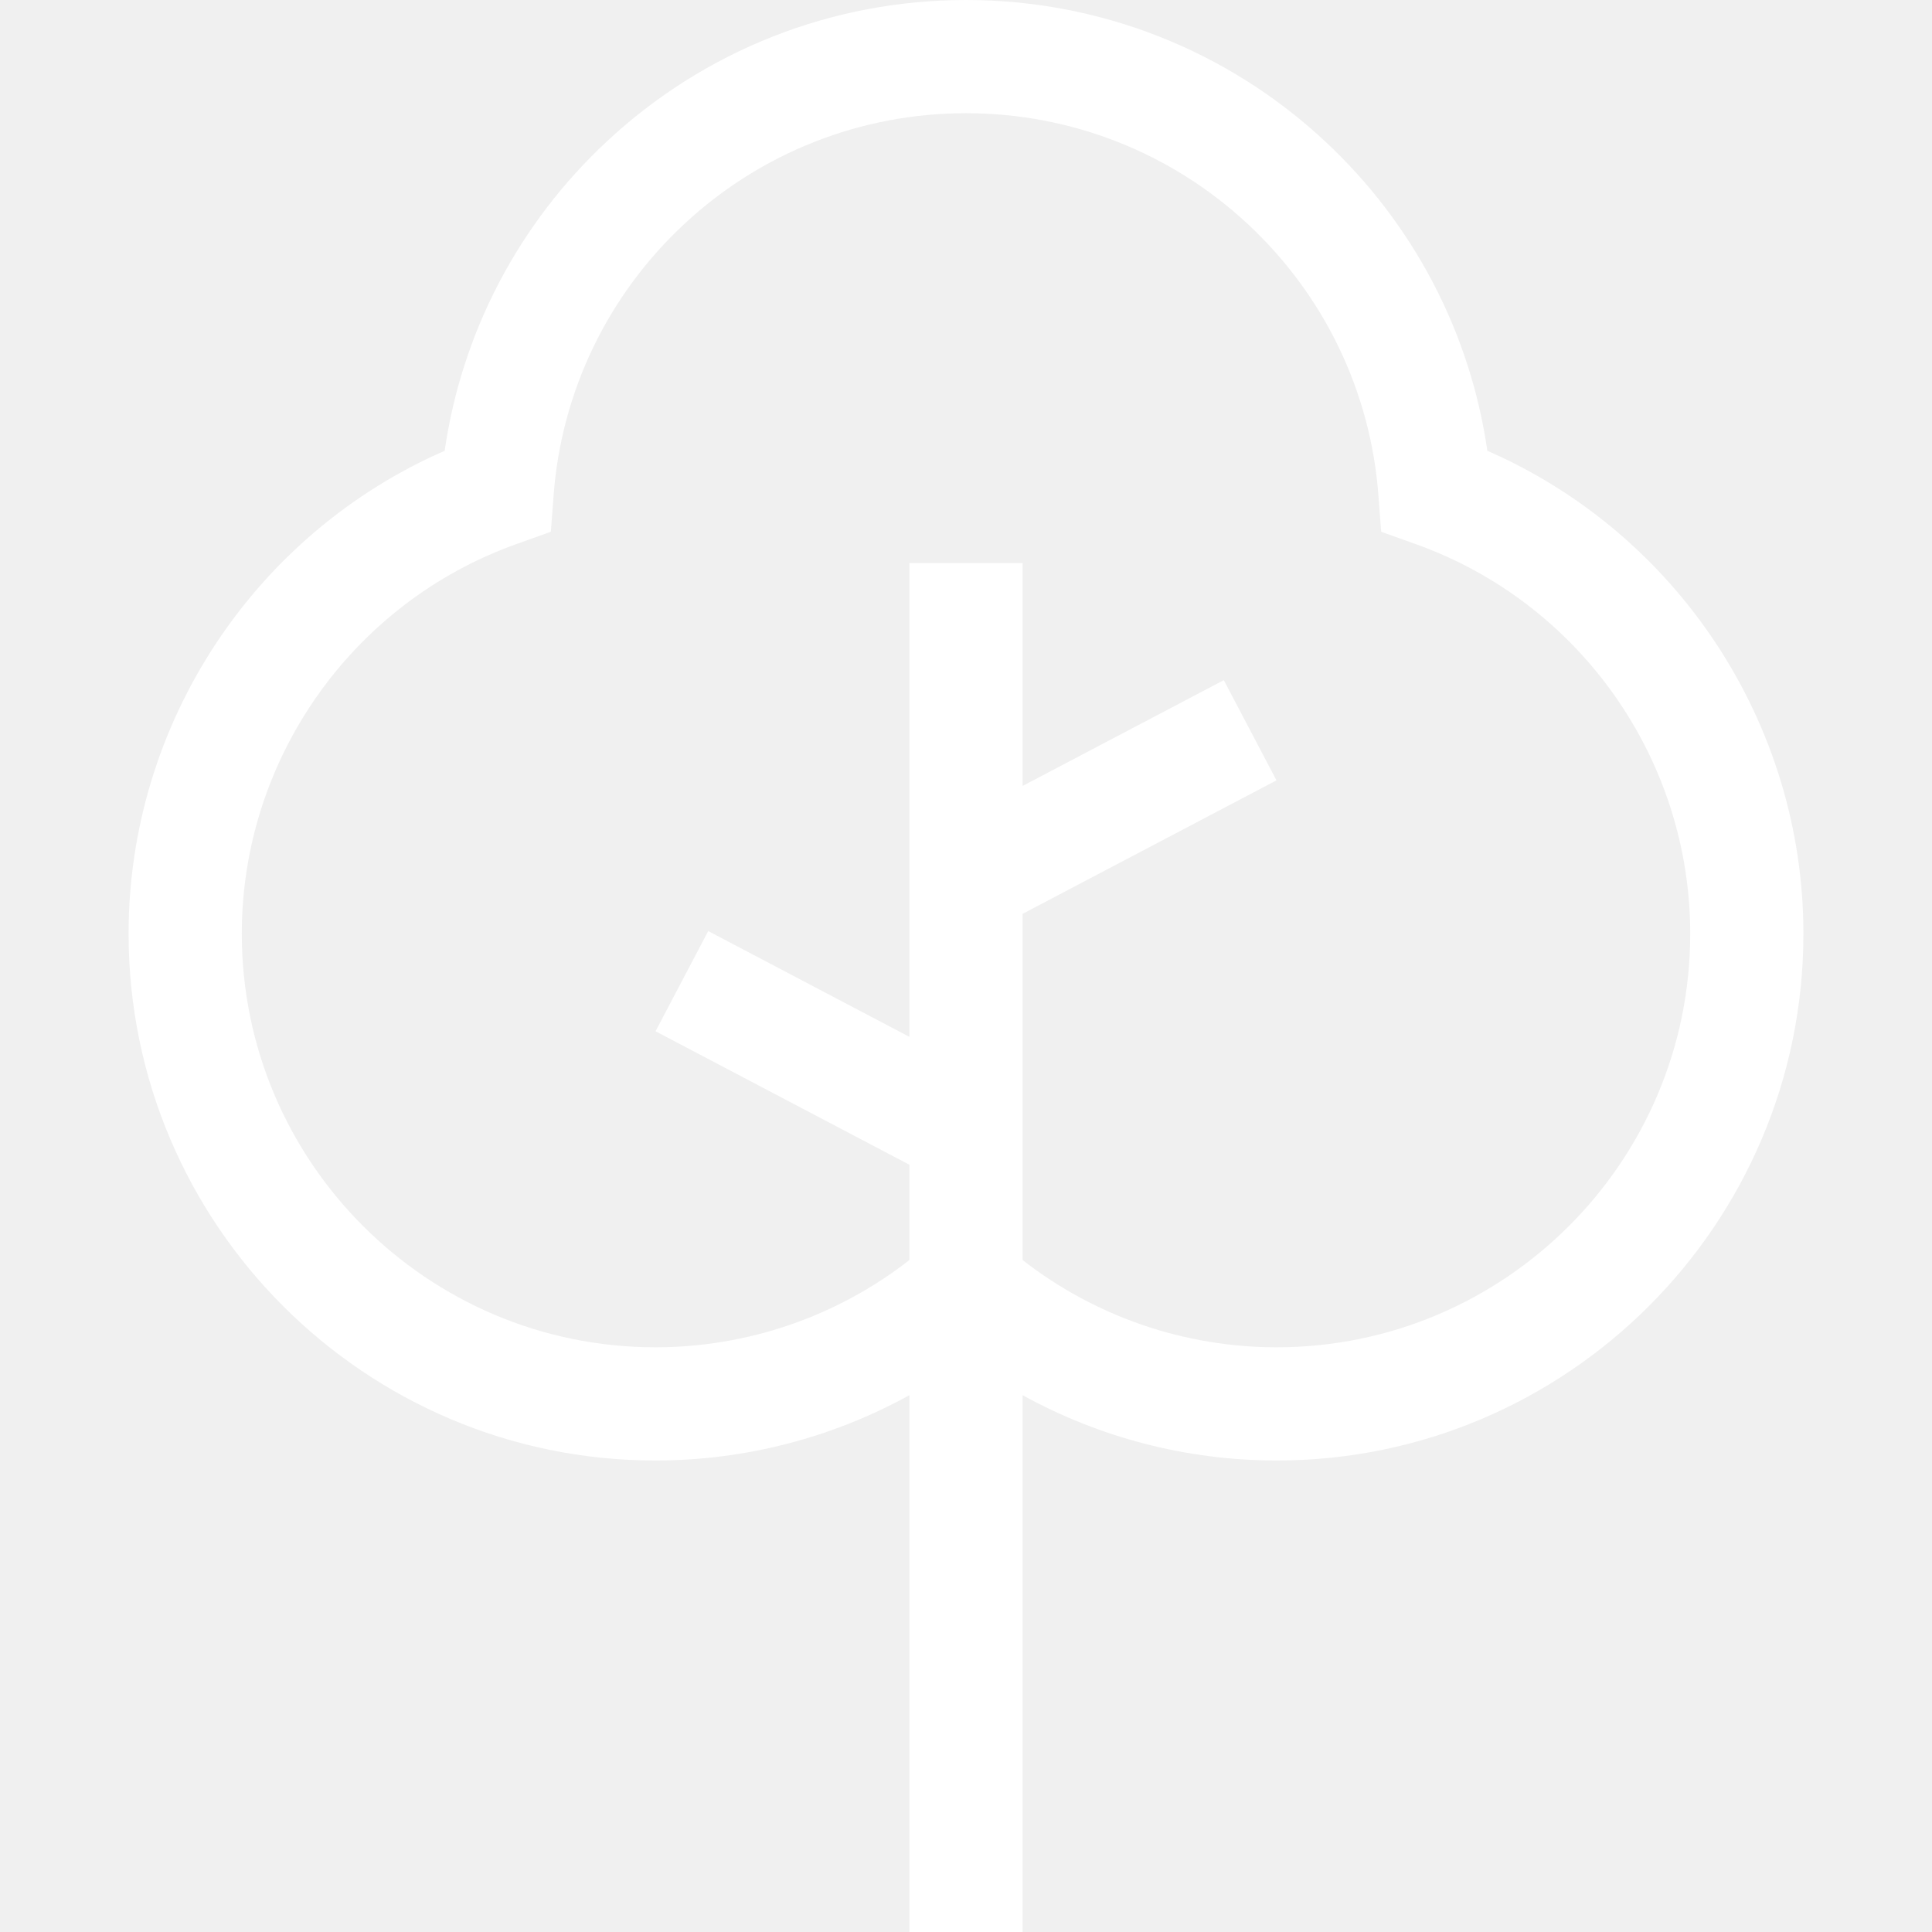
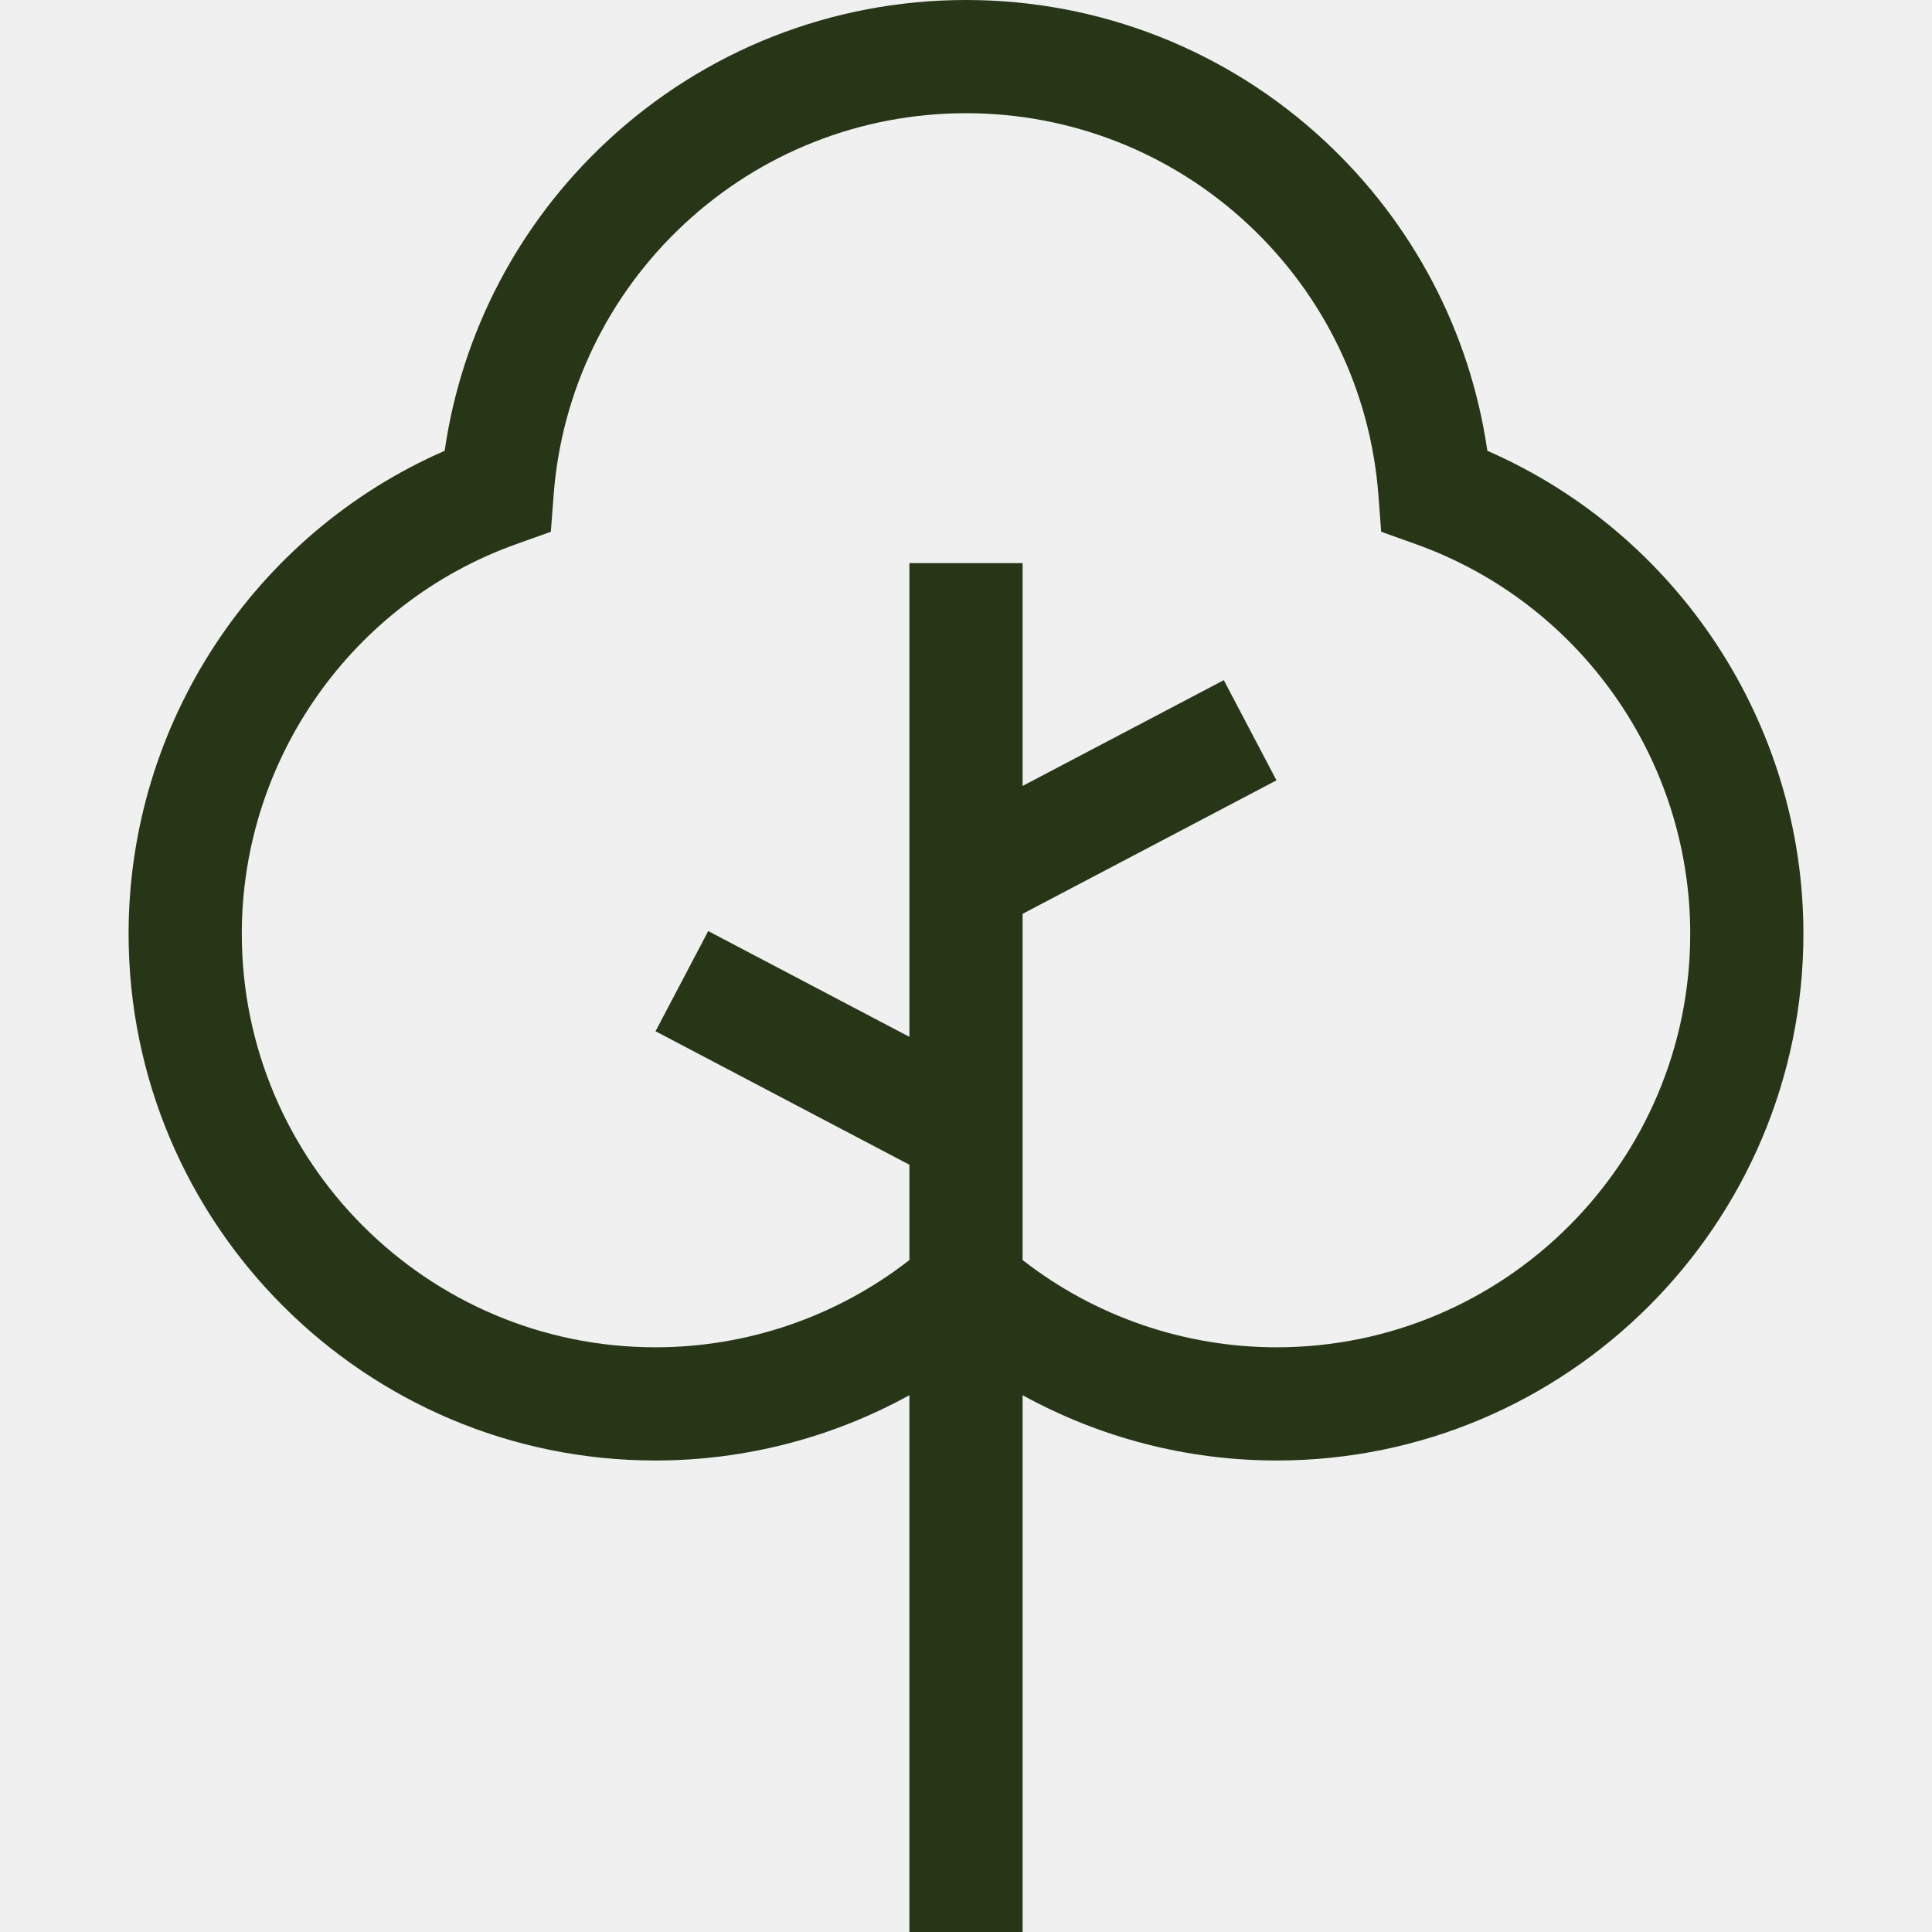
<svg xmlns="http://www.w3.org/2000/svg" version="1.1" id="Capa_1" x="0px" y="0px" viewBox="0 0 512 512" style="enable-background:new 0 0 512 512;" xml:space="preserve" width="512px" height="512px">
  <g>
    <g>
-       <path d="M394.163,119.466c-4.535-31.37-19.603-60.217-43.037-82.042C325.213,13.291,291.431,0,256.002,0    c-35.429,0-69.211,13.291-95.125,37.424c-23.434,21.825-38.501,50.672-43.037,82.042c-50.475,22.04-83.763,72.319-83.763,127.977    c0,76.979,62.627,139.605,139.605,139.605c23.725,0,46.846-6.032,67.318-17.307V512h30V369.741    c20.472,11.275,43.593,17.307,67.318,17.307c76.979,0,139.605-62.627,139.605-139.605    C477.926,191.785,444.638,141.505,394.163,119.466z M338.32,357.048c-24.474,0-48.13-8.171-67.318-23.122v-91.75l67.279-35.375    l-13.962-26.553l-53.317,28.034V149.23h-30v125.545l-53.317-28.034l-13.962,26.553l67.279,35.375v25.257    c-19.188,14.951-42.844,23.122-67.318,23.122c-60.437,0-109.605-49.169-109.605-109.605c0-46.211,29.226-87.7,72.725-103.241    l9.176-3.278l0.734-9.716c2.078-27.469,14.369-52.979,34.61-71.83C201.665,40.433,228.187,30,256.002,30    s54.337,10.433,74.679,29.377c20.241,18.851,32.532,44.36,34.61,71.83l0.734,9.716l9.176,3.278    c43.499,15.541,72.725,57.03,72.725,103.241C447.926,307.879,398.757,357.048,338.32,357.048z" fill="#FFFFFF" />
+       <path d="M394.163,119.466c-4.535-31.37-19.603-60.217-43.037-82.042C325.213,13.291,291.431,0,256.002,0    c-35.429,0-69.211,13.291-95.125,37.424c-23.434,21.825-38.501,50.672-43.037,82.042c-50.475,22.04-83.763,72.319-83.763,127.977    c0,76.979,62.627,139.605,139.605,139.605c23.725,0,46.846-6.032,67.318-17.307V512h30V369.741    c20.472,11.275,43.593,17.307,67.318,17.307c76.979,0,139.605-62.627,139.605-139.605    C477.926,191.785,444.638,141.505,394.163,119.466z M338.32,357.048c-24.474,0-48.13-8.171-67.318-23.122v-91.75l67.279-35.375    l-13.962-26.553l-53.317,28.034V149.23h-30v125.545l-53.317-28.034l-13.962,26.553l67.279,35.375v25.257    c-19.188,14.951-42.844,23.122-67.318,23.122c-60.437,0-109.605-49.169-109.605-109.605c0-46.211,29.226-87.7,72.725-103.241    l9.176-3.278l0.734-9.716c2.078-27.469,14.369-52.979,34.61-71.83C201.665,40.433,228.187,30,256.002,30    s54.337,10.433,74.679,29.377c20.241,18.851,32.532,44.36,34.61,71.83l0.734,9.716l9.176,3.278    c43.499,15.541,72.725,57.03,72.725,103.241C447.926,307.879,398.757,357.048,338.32,357.048z" fill="#283618" />
    </g>
  </g>
  <g>
</g>
  <g>
</g>
  <g>
</g>
  <g>
</g>
  <g>
</g>
  <g>
</g>
  <g>
</g>
  <g>
</g>
  <g>
</g>
  <g>
</g>
  <g>
</g>
  <g>
</g>
  <g>
</g>
  <g>
</g>
  <g>
</g>
</svg>
